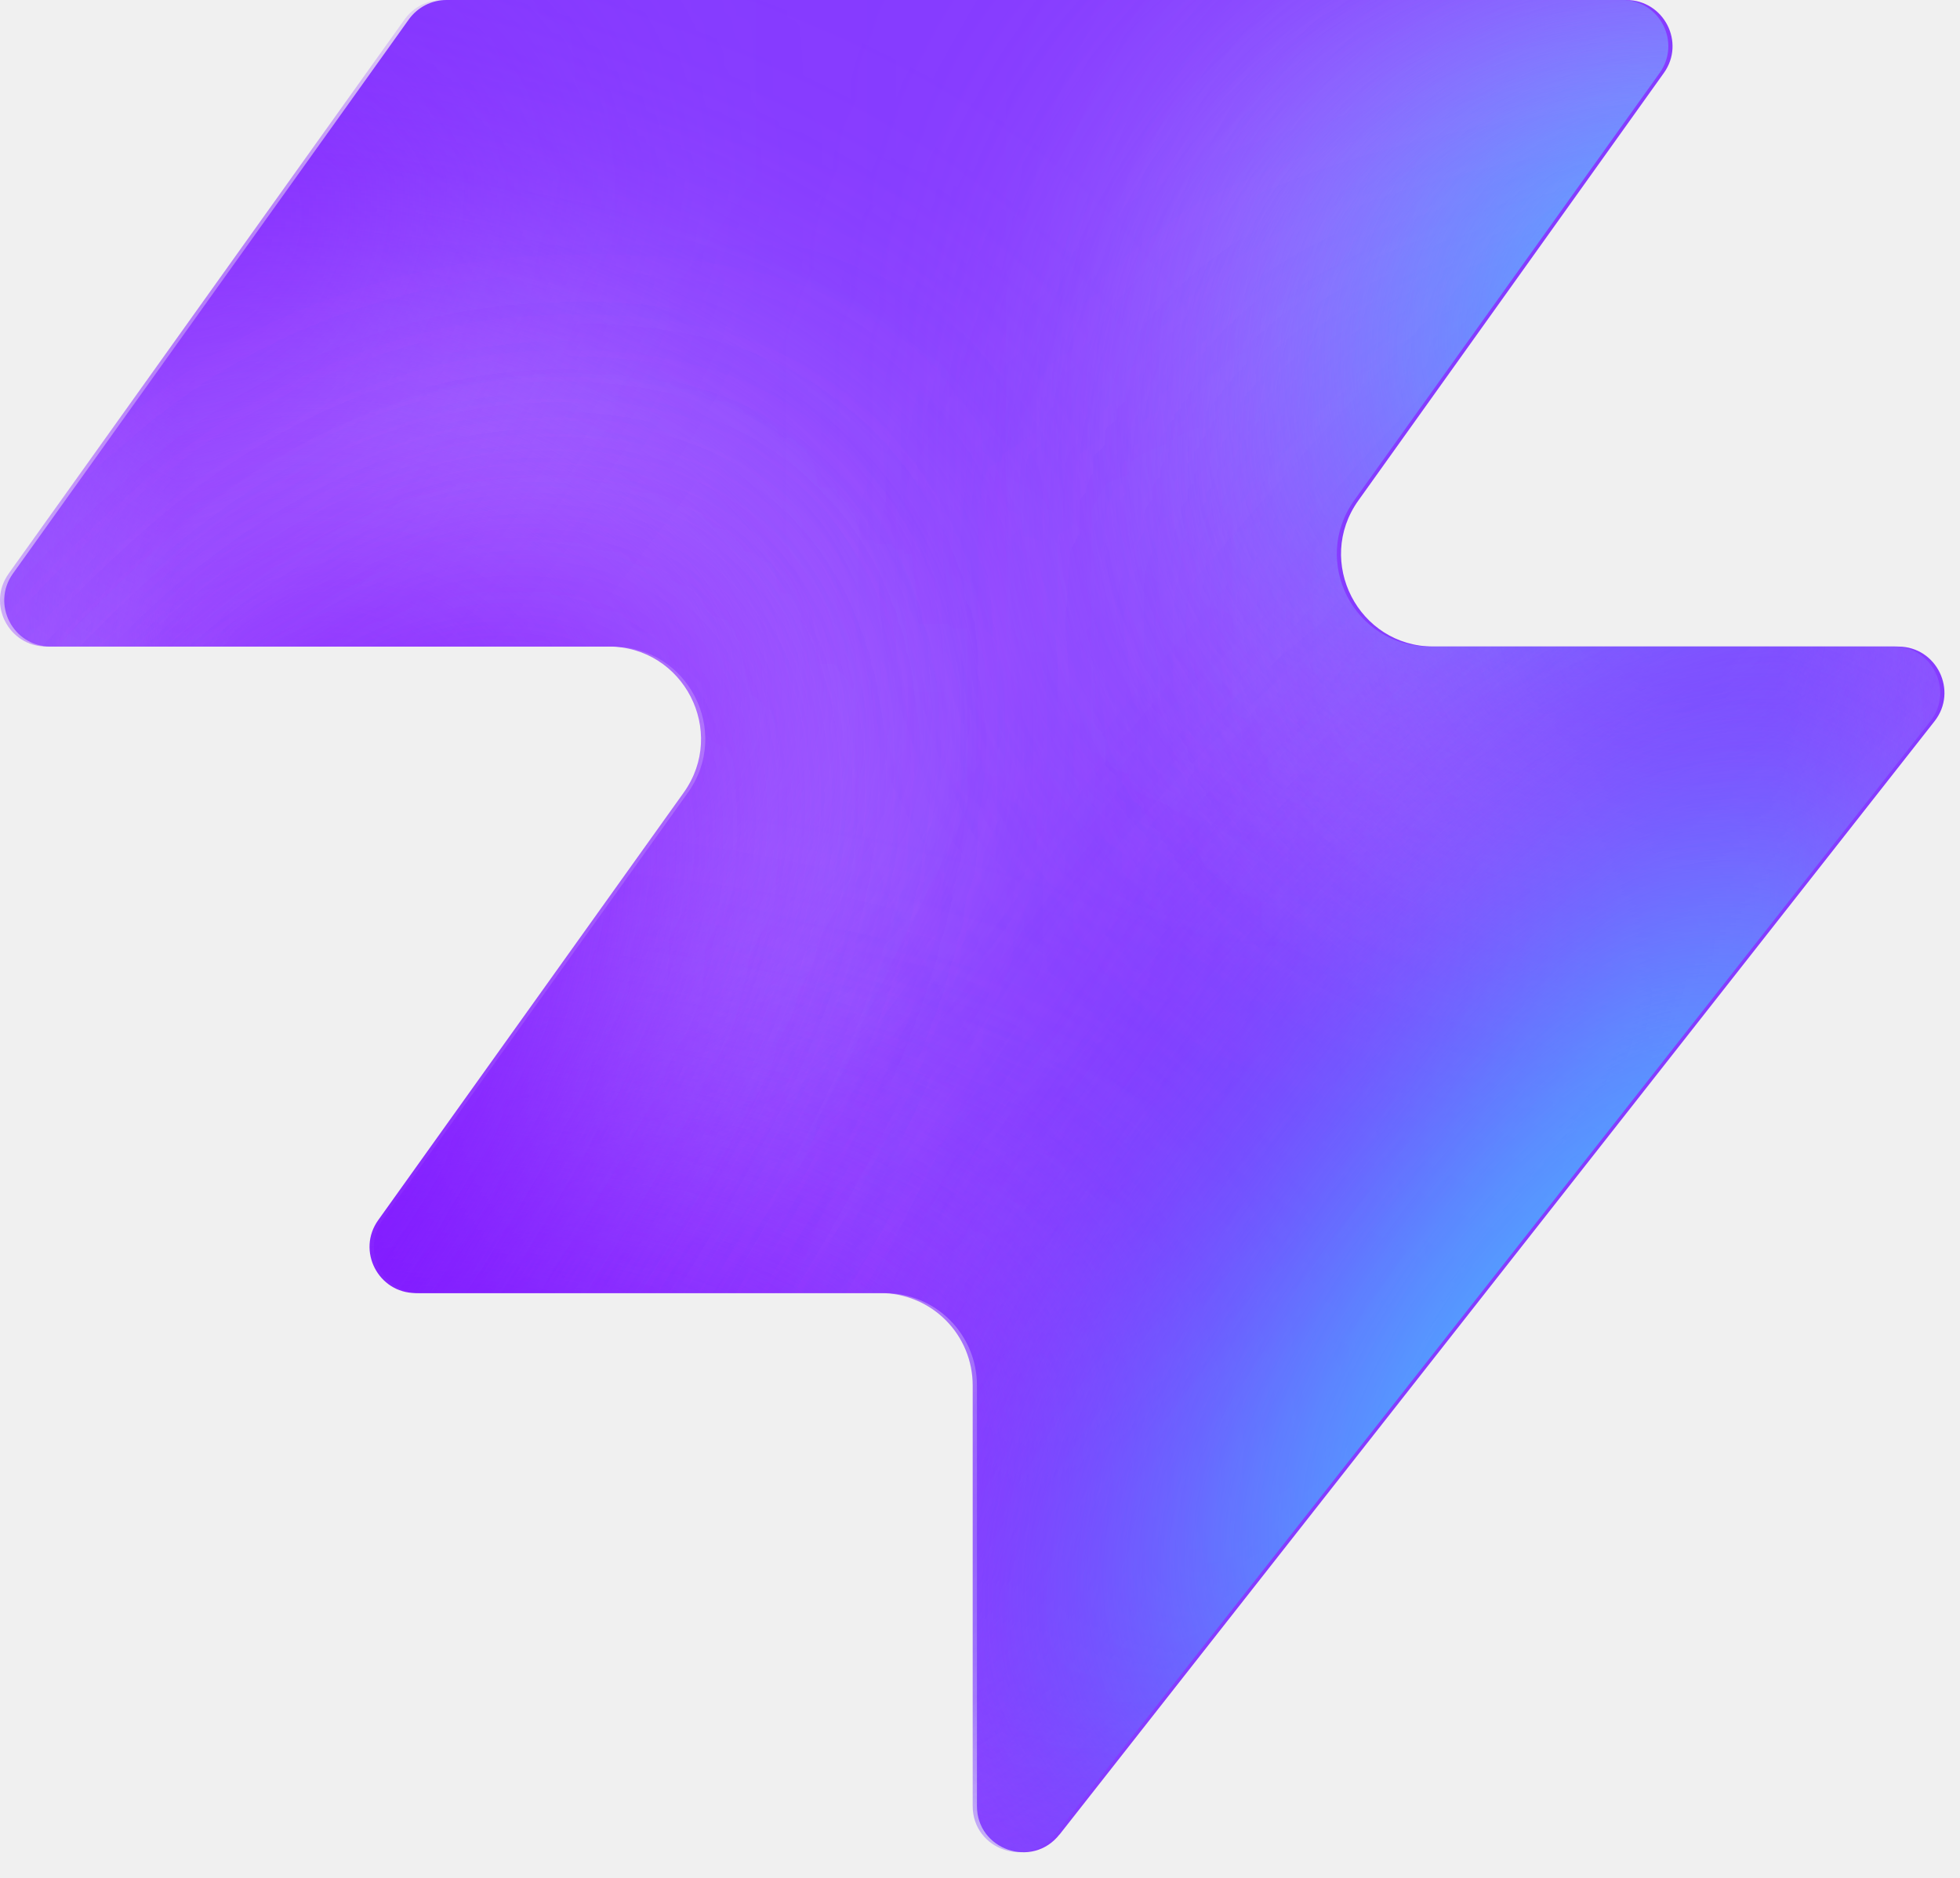
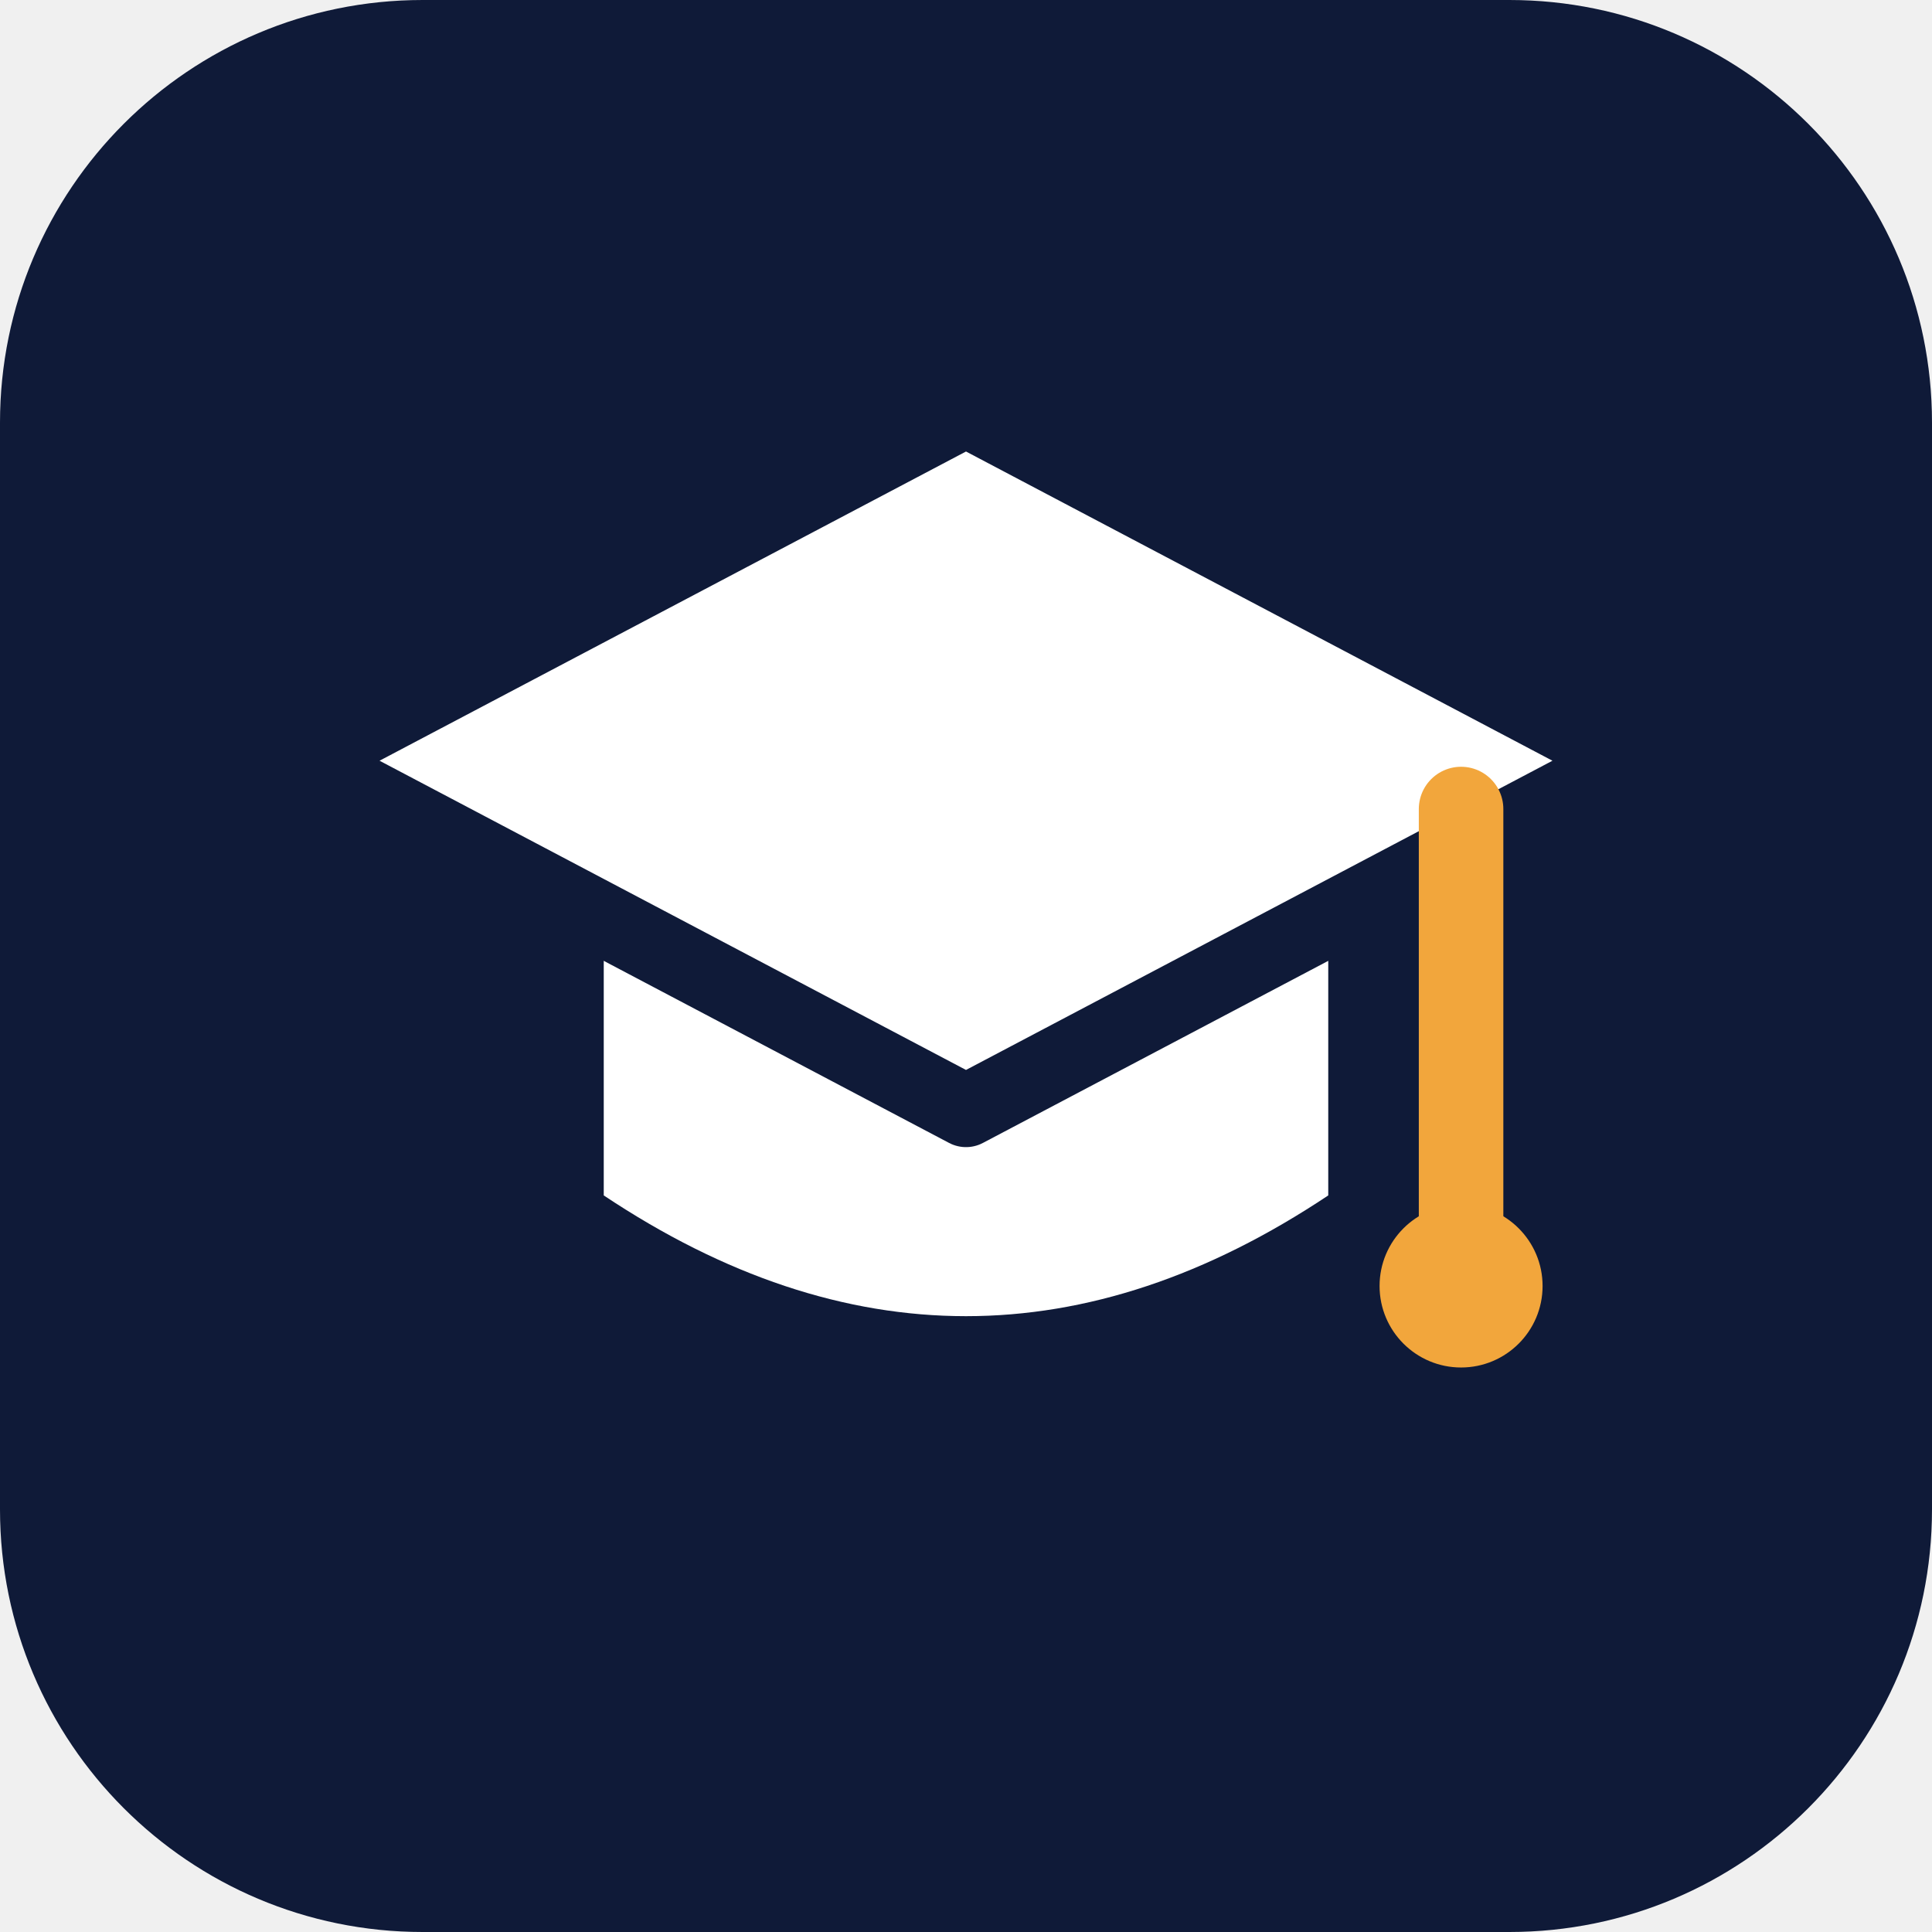
- <svg xmlns="http://www.w3.org/2000/svg" width="48" height="46" fill="none" viewBox="0 0 48 46">
-   <path fill="#863bff" d="M25.946 44.938c-.664.845-2.021.375-2.021-.698V33.937a2.26 2.26 0 0 0-2.262-2.262H10.287c-.92 0-1.456-1.04-.92-1.788l7.48-10.471c1.07-1.497 0-3.578-1.842-3.578H1.237c-.92 0-1.456-1.04-.92-1.788L10.013.474c.214-.297.556-.474.92-.474h28.894c.92 0 1.456 1.04.92 1.788l-7.48 10.471c-1.07 1.498 0 3.579 1.842 3.579h11.377c.943 0 1.473 1.088.89 1.83L25.947 44.94z" style="fill:#863bff;fill:color(display-p3 .525 .23 1);fill-opacity:1" />
-   <mask id="a" width="48" height="46" x="0" y="0" maskUnits="userSpaceOnUse" style="mask-type:alpha">
-     <path fill="#000" d="M25.842 44.938c-.664.844-2.021.375-2.021-.698V33.937a2.26 2.26 0 0 0-2.262-2.262H10.183c-.92 0-1.456-1.04-.92-1.788l7.48-10.471c1.07-1.498 0-3.579-1.842-3.579H1.133c-.92 0-1.456-1.04-.92-1.787L9.91.473c.214-.297.556-.474.92-.474h28.894c.92 0 1.456 1.04.92 1.788l-7.48 10.471c-1.07 1.498 0 3.578 1.842 3.578h11.377c.943 0 1.473 1.088.89 1.832L25.843 44.94z" style="fill:#000;fill-opacity:1" />
-   </mask>
-   <g mask="url(#a)">
-     <g filter="url(#b)">
-       <ellipse cx="5.508" cy="14.704" fill="#ede6ff" rx="5.508" ry="14.704" style="fill:#ede6ff;fill:color(display-p3 .927 .903 1);fill-opacity:1" transform="matrix(.00324 1 1 -.00324 -4.47 31.516)" />
-     </g>
-     <g filter="url(#c)">
-       <ellipse cx="10.399" cy="29.851" fill="#ede6ff" rx="10.399" ry="29.851" style="fill:#ede6ff;fill:color(display-p3 .927 .903 1);fill-opacity:1" transform="matrix(.00324 1 1 -.00324 -39.328 7.883)" />
-     </g>
-     <g filter="url(#d)">
-       <ellipse cx="5.508" cy="30.487" fill="#7e14ff" rx="5.508" ry="30.487" style="fill:#7e14ff;fill:color(display-p3 .492 .077 1);fill-opacity:1" transform="rotate(89.814 -25.913 -14.639)scale(1 -1)" />
-     </g>
-     <g filter="url(#e)">
-       <ellipse cx="5.508" cy="30.599" fill="#7e14ff" rx="5.508" ry="30.599" style="fill:#7e14ff;fill:color(display-p3 .492 .077 1);fill-opacity:1" transform="rotate(89.814 -32.644 -3.334)scale(1 -1)" />
-     </g>
-     <g filter="url(#f)">
-       <ellipse cx="5.508" cy="30.599" fill="#7e14ff" rx="5.508" ry="30.599" style="fill:#7e14ff;fill:color(display-p3 .492 .077 1);fill-opacity:1" transform="matrix(.00324 1 1 -.00324 -34.34 30.47)" />
-     </g>
-     <g filter="url(#g)">
-       <ellipse cx="14.072" cy="22.078" fill="#ede6ff" rx="14.072" ry="22.078" style="fill:#ede6ff;fill:color(display-p3 .927 .903 1);fill-opacity:1" transform="rotate(93.35 24.506 48.493)scale(-1 1)" />
-     </g>
-     <g filter="url(#h)">
-       <ellipse cx="3.47" cy="21.501" fill="#7e14ff" rx="3.47" ry="21.501" style="fill:#7e14ff;fill:color(display-p3 .492 .077 1);fill-opacity:1" transform="rotate(89.009 28.708 47.59)scale(-1 1)" />
-     </g>
-     <g filter="url(#i)">
-       <ellipse cx="3.47" cy="21.501" fill="#7e14ff" rx="3.47" ry="21.501" style="fill:#7e14ff;fill:color(display-p3 .492 .077 1);fill-opacity:1" transform="rotate(89.009 28.708 47.59)scale(-1 1)" />
-     </g>
-     <g filter="url(#j)">
-       <ellipse cx=".387" cy="8.972" fill="#7e14ff" rx="4.407" ry="29.108" style="fill:#7e14ff;fill:color(display-p3 .492 .077 1);fill-opacity:1" transform="rotate(39.51 .387 8.972)" />
-     </g>
-     <g filter="url(#k)">
-       <ellipse cx="47.523" cy="-6.092" fill="#7e14ff" rx="4.407" ry="29.108" style="fill:#7e14ff;fill:color(display-p3 .492 .077 1);fill-opacity:1" transform="rotate(37.892 47.523 -6.092)" />
-     </g>
-     <g filter="url(#l)">
-       <ellipse cx="41.412" cy="6.333" fill="#47bfff" rx="5.971" ry="9.665" style="fill:#47bfff;fill:color(display-p3 .28 .748 1);fill-opacity:1" transform="rotate(37.892 41.412 6.333)" />
-     </g>
-     <g filter="url(#m)">
-       <ellipse cx="-1.879" cy="38.332" fill="#7e14ff" rx="4.407" ry="29.108" style="fill:#7e14ff;fill:color(display-p3 .492 .077 1);fill-opacity:1" transform="rotate(37.892 -1.88 38.332)" />
-     </g>
-     <g filter="url(#n)">
-       <ellipse cx="-1.879" cy="38.332" fill="#7e14ff" rx="4.407" ry="29.108" style="fill:#7e14ff;fill:color(display-p3 .492 .077 1);fill-opacity:1" transform="rotate(37.892 -1.88 38.332)" />
-     </g>
-     <g filter="url(#o)">
-       <ellipse cx="35.651" cy="29.907" fill="#7e14ff" rx="4.407" ry="29.108" style="fill:#7e14ff;fill:color(display-p3 .492 .077 1);fill-opacity:1" transform="rotate(37.892 35.651 29.907)" />
-     </g>
-     <g filter="url(#p)">
-       <ellipse cx="38.418" cy="32.4" fill="#47bfff" rx="5.971" ry="15.297" style="fill:#47bfff;fill:color(display-p3 .28 .748 1);fill-opacity:1" transform="rotate(37.892 38.418 32.4)" />
-     </g>
-   </g>
-   <defs>
-     <filter id="b" width="60.045" height="41.654" x="-19.77" y="16.149" color-interpolation-filters="sRGB" filterUnits="userSpaceOnUse">
-       <feFlood flood-opacity="0" result="BackgroundImageFix" />
-       <feBlend in="SourceGraphic" in2="BackgroundImageFix" result="shape" />
-       <feGaussianBlur result="effect1_foregroundBlur_2002_17158" stdDeviation="7.659" />
-     </filter>
-     <filter id="c" width="90.34" height="51.437" x="-54.613" y="-7.533" color-interpolation-filters="sRGB" filterUnits="userSpaceOnUse">
-       <feFlood flood-opacity="0" result="BackgroundImageFix" />
-       <feBlend in="SourceGraphic" in2="BackgroundImageFix" result="shape" />
-       <feGaussianBlur result="effect1_foregroundBlur_2002_17158" stdDeviation="7.659" />
-     </filter>
-     <filter id="d" width="79.355" height="29.4" x="-49.64" y="2.03" color-interpolation-filters="sRGB" filterUnits="userSpaceOnUse">
-       <feFlood flood-opacity="0" result="BackgroundImageFix" />
-       <feBlend in="SourceGraphic" in2="BackgroundImageFix" result="shape" />
-       <feGaussianBlur result="effect1_foregroundBlur_2002_17158" stdDeviation="4.596" />
-     </filter>
-     <filter id="e" width="79.579" height="29.4" x="-45.045" y="20.029" color-interpolation-filters="sRGB" filterUnits="userSpaceOnUse">
-       <feFlood flood-opacity="0" result="BackgroundImageFix" />
-       <feBlend in="SourceGraphic" in2="BackgroundImageFix" result="shape" />
-       <feGaussianBlur result="effect1_foregroundBlur_2002_17158" stdDeviation="4.596" />
-     </filter>
-     <filter id="f" width="79.579" height="29.4" x="-43.513" y="21.178" color-interpolation-filters="sRGB" filterUnits="userSpaceOnUse">
-       <feFlood flood-opacity="0" result="BackgroundImageFix" />
-       <feBlend in="SourceGraphic" in2="BackgroundImageFix" result="shape" />
-       <feGaussianBlur result="effect1_foregroundBlur_2002_17158" stdDeviation="4.596" />
-     </filter>
-     <filter id="g" width="74.749" height="58.852" x="15.756" y="-17.901" color-interpolation-filters="sRGB" filterUnits="userSpaceOnUse">
-       <feFlood flood-opacity="0" result="BackgroundImageFix" />
-       <feBlend in="SourceGraphic" in2="BackgroundImageFix" result="shape" />
-       <feGaussianBlur result="effect1_foregroundBlur_2002_17158" stdDeviation="7.659" />
-     </filter>
-     <filter id="h" width="61.377" height="25.362" x="23.548" y="2.284" color-interpolation-filters="sRGB" filterUnits="userSpaceOnUse">
-       <feFlood flood-opacity="0" result="BackgroundImageFix" />
-       <feBlend in="SourceGraphic" in2="BackgroundImageFix" result="shape" />
-       <feGaussianBlur result="effect1_foregroundBlur_2002_17158" stdDeviation="4.596" />
-     </filter>
-     <filter id="i" width="61.377" height="25.362" x="23.548" y="2.284" color-interpolation-filters="sRGB" filterUnits="userSpaceOnUse">
-       <feFlood flood-opacity="0" result="BackgroundImageFix" />
-       <feBlend in="SourceGraphic" in2="BackgroundImageFix" result="shape" />
-       <feGaussianBlur result="effect1_foregroundBlur_2002_17158" stdDeviation="4.596" />
-     </filter>
-     <filter id="j" width="56.045" height="63.649" x="-27.636" y="-22.853" color-interpolation-filters="sRGB" filterUnits="userSpaceOnUse">
-       <feFlood flood-opacity="0" result="BackgroundImageFix" />
-       <feBlend in="SourceGraphic" in2="BackgroundImageFix" result="shape" />
-       <feGaussianBlur result="effect1_foregroundBlur_2002_17158" stdDeviation="4.596" />
-     </filter>
-     <filter id="k" width="54.814" height="64.646" x="20.116" y="-38.415" color-interpolation-filters="sRGB" filterUnits="userSpaceOnUse">
-       <feFlood flood-opacity="0" result="BackgroundImageFix" />
-       <feBlend in="SourceGraphic" in2="BackgroundImageFix" result="shape" />
-       <feGaussianBlur result="effect1_foregroundBlur_2002_17158" stdDeviation="4.596" />
-     </filter>
-     <filter id="l" width="33.541" height="35.313" x="24.641" y="-11.323" color-interpolation-filters="sRGB" filterUnits="userSpaceOnUse">
-       <feFlood flood-opacity="0" result="BackgroundImageFix" />
-       <feBlend in="SourceGraphic" in2="BackgroundImageFix" result="shape" />
-       <feGaussianBlur result="effect1_foregroundBlur_2002_17158" stdDeviation="4.596" />
-     </filter>
-     <filter id="m" width="54.814" height="64.646" x="-29.286" y="6.009" color-interpolation-filters="sRGB" filterUnits="userSpaceOnUse">
-       <feFlood flood-opacity="0" result="BackgroundImageFix" />
-       <feBlend in="SourceGraphic" in2="BackgroundImageFix" result="shape" />
-       <feGaussianBlur result="effect1_foregroundBlur_2002_17158" stdDeviation="4.596" />
-     </filter>
-     <filter id="n" width="54.814" height="64.646" x="-29.286" y="6.009" color-interpolation-filters="sRGB" filterUnits="userSpaceOnUse">
-       <feFlood flood-opacity="0" result="BackgroundImageFix" />
-       <feBlend in="SourceGraphic" in2="BackgroundImageFix" result="shape" />
-       <feGaussianBlur result="effect1_foregroundBlur_2002_17158" stdDeviation="4.596" />
-     </filter>
-     <filter id="o" width="54.814" height="64.646" x="8.244" y="-2.416" color-interpolation-filters="sRGB" filterUnits="userSpaceOnUse">
-       <feFlood flood-opacity="0" result="BackgroundImageFix" />
-       <feBlend in="SourceGraphic" in2="BackgroundImageFix" result="shape" />
-       <feGaussianBlur result="effect1_foregroundBlur_2002_17158" stdDeviation="4.596" />
-     </filter>
-     <filter id="p" width="39.409" height="43.623" x="18.713" y="10.588" color-interpolation-filters="sRGB" filterUnits="userSpaceOnUse">
-       <feFlood flood-opacity="0" result="BackgroundImageFix" />
-       <feBlend in="SourceGraphic" in2="BackgroundImageFix" result="shape" />
-       <feGaussianBlur result="effect1_foregroundBlur_2002_17158" stdDeviation="4.596" />
-     </filter>
-   </defs>
+ <svg xmlns="http://www.w3.org/2000/svg" width="32" height="32" viewBox="0 0 32 32">
+   <rect width="32" height="32" rx="7" fill="#0f1a38" />
+   <path d="M10,14.6 V19.8 Q16,23.8 22,19.8 V14.6 Z" fill="#fff" />
+   <path d="M5,12.6 L16,6.8 L27,12.6 L16,18.4 Z" fill="#fff" stroke="#0f1a38" stroke-width="1.2" stroke-linejoin="round" />
+   <path d="M24.2,13.4 V20.4" stroke="#f2a63c" stroke-width="1.4" stroke-linecap="round" />
+   <circle cx="24.2" cy="21.3" r="1.35" fill="#f2a63c" />
</svg>
